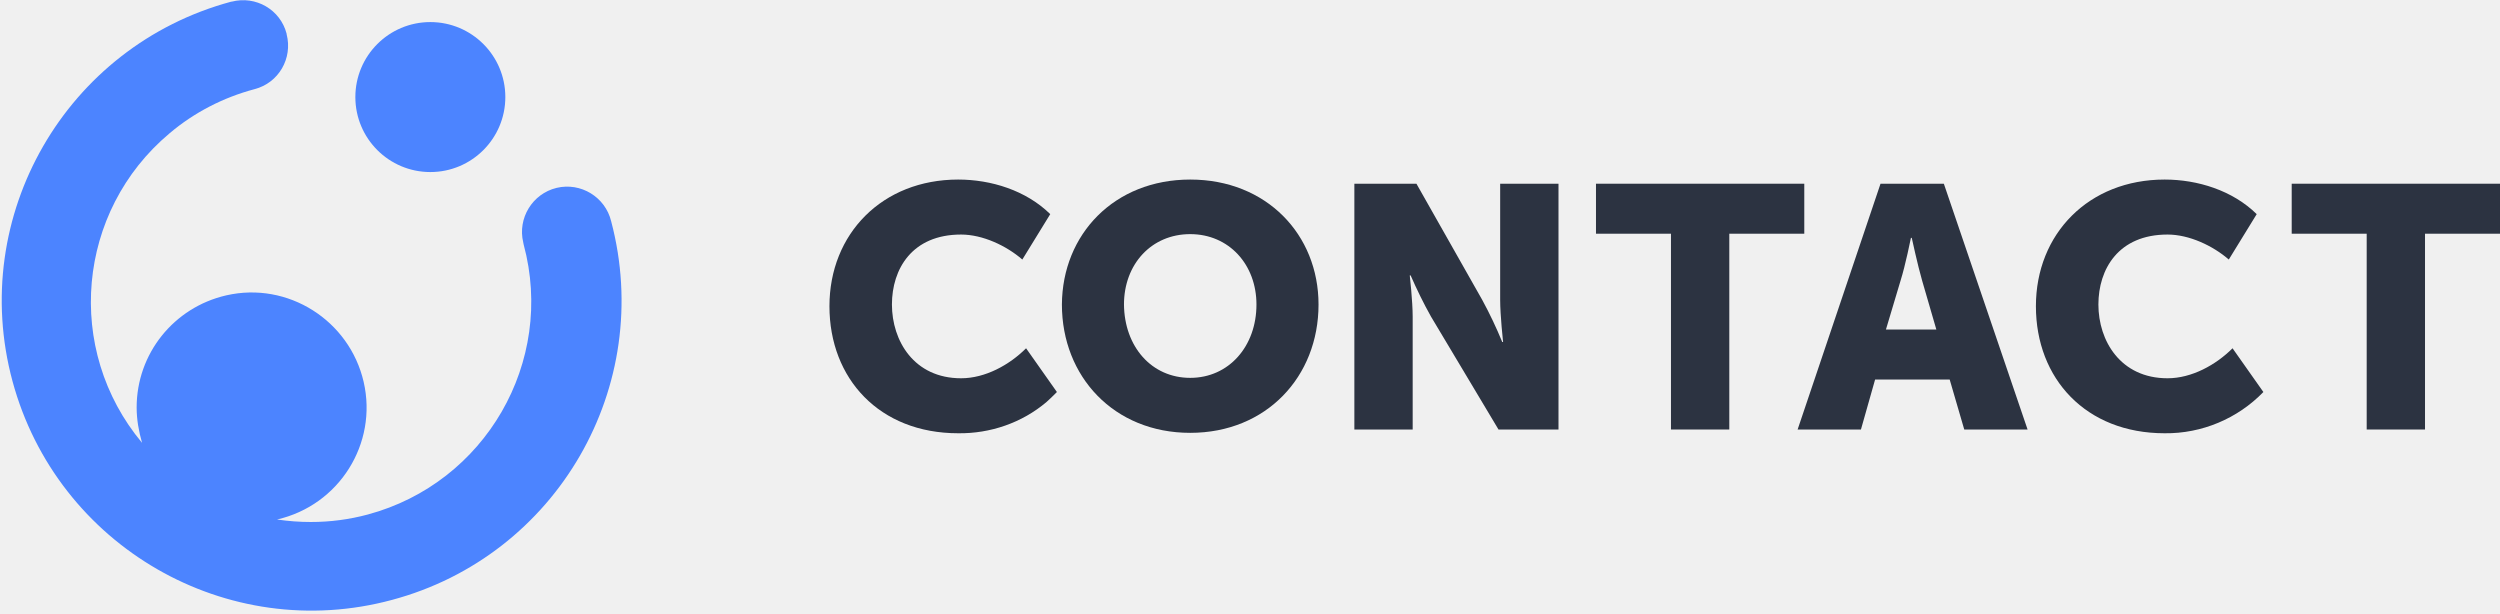
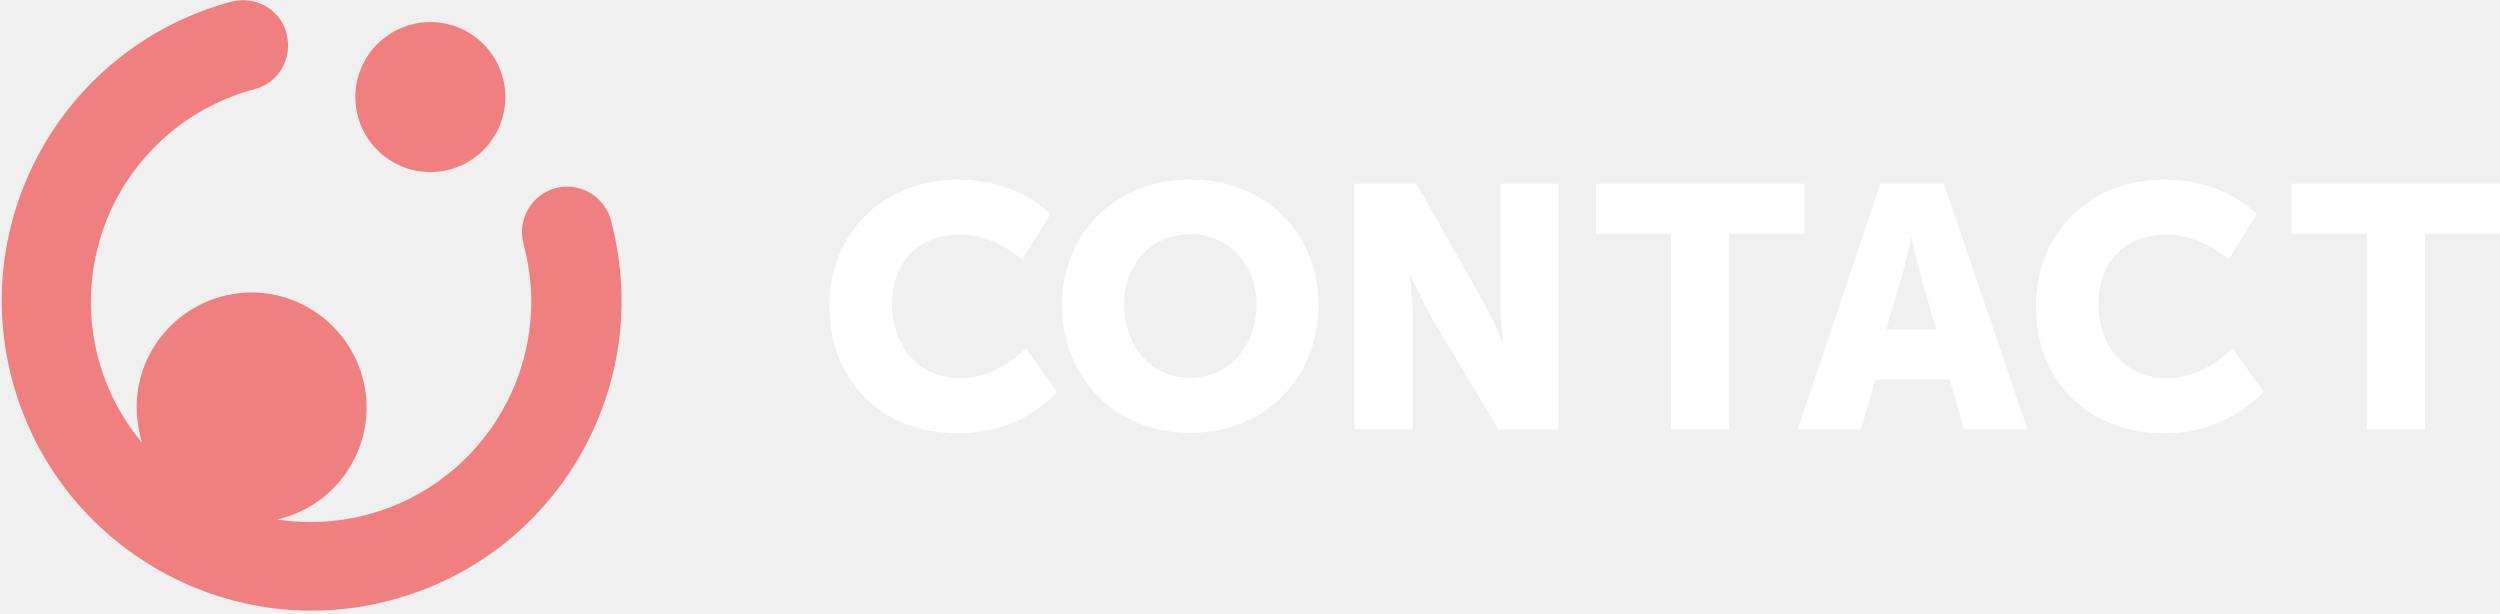
<svg xmlns="http://www.w3.org/2000/svg" version="1.1" id="Layer_1" x="0px" y="0px" viewBox="0 0 600.1 147.2" style="enable-background:new 0 0 600.1 147.2;" xml:space="preserve">
  <style type="text/css">
- 	.st0{fill:#2C3341;}
- 	.st1{fill:#4C84FF;}
+ 	.st0{fill:#fff;}
+ 	.st1{fill:lightcoral;}
</style>
  <g id="Layer_2_1_">
    <g id="Layer1">
      <path class="st0" d="M230,43.1c7.9,0,16.3,2.6,22.1,8.3l-6.7,10.9c-3.8-3.3-9.5-6-14.7-6c-11.8,0-16.6,8.3-16.6,16.8    c0,8.7,5.3,17.7,16.6,17.7c5.8,0,11.6-3.2,15.6-7.2l7.4,10.5c-0.8,0.8-1.6,1.6-2.5,2.4c-5.9,5-13.5,7.6-21.2,7.5    c-18.9,0-30.9-13.1-30.9-30.5S211.8,43.1,230,43.1z" />
      <path class="st0" d="M285.7,43.1c18.3,0,30.8,13.2,30.8,30c0,17.3-12.5,30.8-30.8,30.8s-30.8-13.5-30.8-30.8    C255,56.2,267.5,43.1,285.7,43.1z M285.7,90.7c9.3,0,15.9-7.6,15.9-17.6c0-9.6-6.6-16.9-15.9-16.9s-15.9,7.2-15.9,16.9    C269.9,83.2,276.4,90.7,285.7,90.7z" />
      <path class="st0" d="M325.1,44.1H340L355.8,72c1.8,3.3,3.4,6.7,4.8,10.1h0.2c0,0-0.7-6.4-0.7-10.1V44.1h14v59h-14.4L343.5,76    c-1.8-3.2-3.4-6.5-4.9-9.9h-0.2c0,0,0.7,6.2,0.7,9.9v27.1h-14V44.1L325.1,44.1z" />
      <path class="st0" d="M401.1,56.1h-18v-12h50v12h-18v47h-14V56.1z" />
      <path class="st0" d="M451.4,44.1h15.2l20.1,59h-15.2l-3.5-12h-17.9l-3.4,12h-15.2L451.4,44.1z M464.8,79.1l-3.4-11.7    c-1.1-3.8-2.5-10.3-2.5-10.3h-0.2c0,0-1.3,6.5-2.5,10.3l-3.5,11.7H464.8z" />
      <path class="st0" d="M519.6,43.1c7.9,0,16.3,2.6,22.1,8.3L535,62.3c-3.8-3.3-9.5-6-14.7-6c-11.8,0-16.6,8.3-16.6,16.8    c0,8.7,5.3,17.7,16.6,17.7c5.8,0,11.6-3.2,15.6-7.2l7.4,10.5c-6.2,6.4-14.8,10-23.7,9.9c-18.9,0-30.9-13.1-30.9-30.5    S501.4,43.1,519.6,43.1z" />
      <path class="st0" d="M568.1,56.1h-18v-12h50v12h-18v47h-14V56.1z" />
      <path class="st1" d="M146.7,53.1c-1.4-5.8-7.3-9.4-13.1-8c-5.8,1.4-9.4,7.3-8,13.1c0,0.2,0.1,0.3,0.1,0.5    c7.6,28.2-9.2,57.2-37.4,64.8c-4.5,1.2-9,1.8-13.7,1.8c-2.7,0-5.4-0.2-8.1-0.6c14.9-3.4,24.2-18.2,20.8-33s-18.2-24.2-33-20.8    c-12.6,2.9-21.5,14-21.5,26.9c0,2.9,0.5,5.7,1.3,8.5c-18.7-22.4-15.7-55.6,6.6-74.3c5.9-5,12.9-8.6,20.4-10.6    c5.8-1.5,9.2-7.4,7.7-13.2c0,0,0-0.1,0-0.1c-1.5-5.8-7.4-9.2-13.2-7.7c0,0-0.1,0-0.1,0C15.8,11.1-7.7,51.9,3,91.5    s51.5,63.2,91.1,52.5C133.7,133.4,157.2,92.7,146.7,53.1z" />
      <circle class="st1" cx="103.3" cy="23.3" r="18" />
    </g>
  </g>
</svg>
